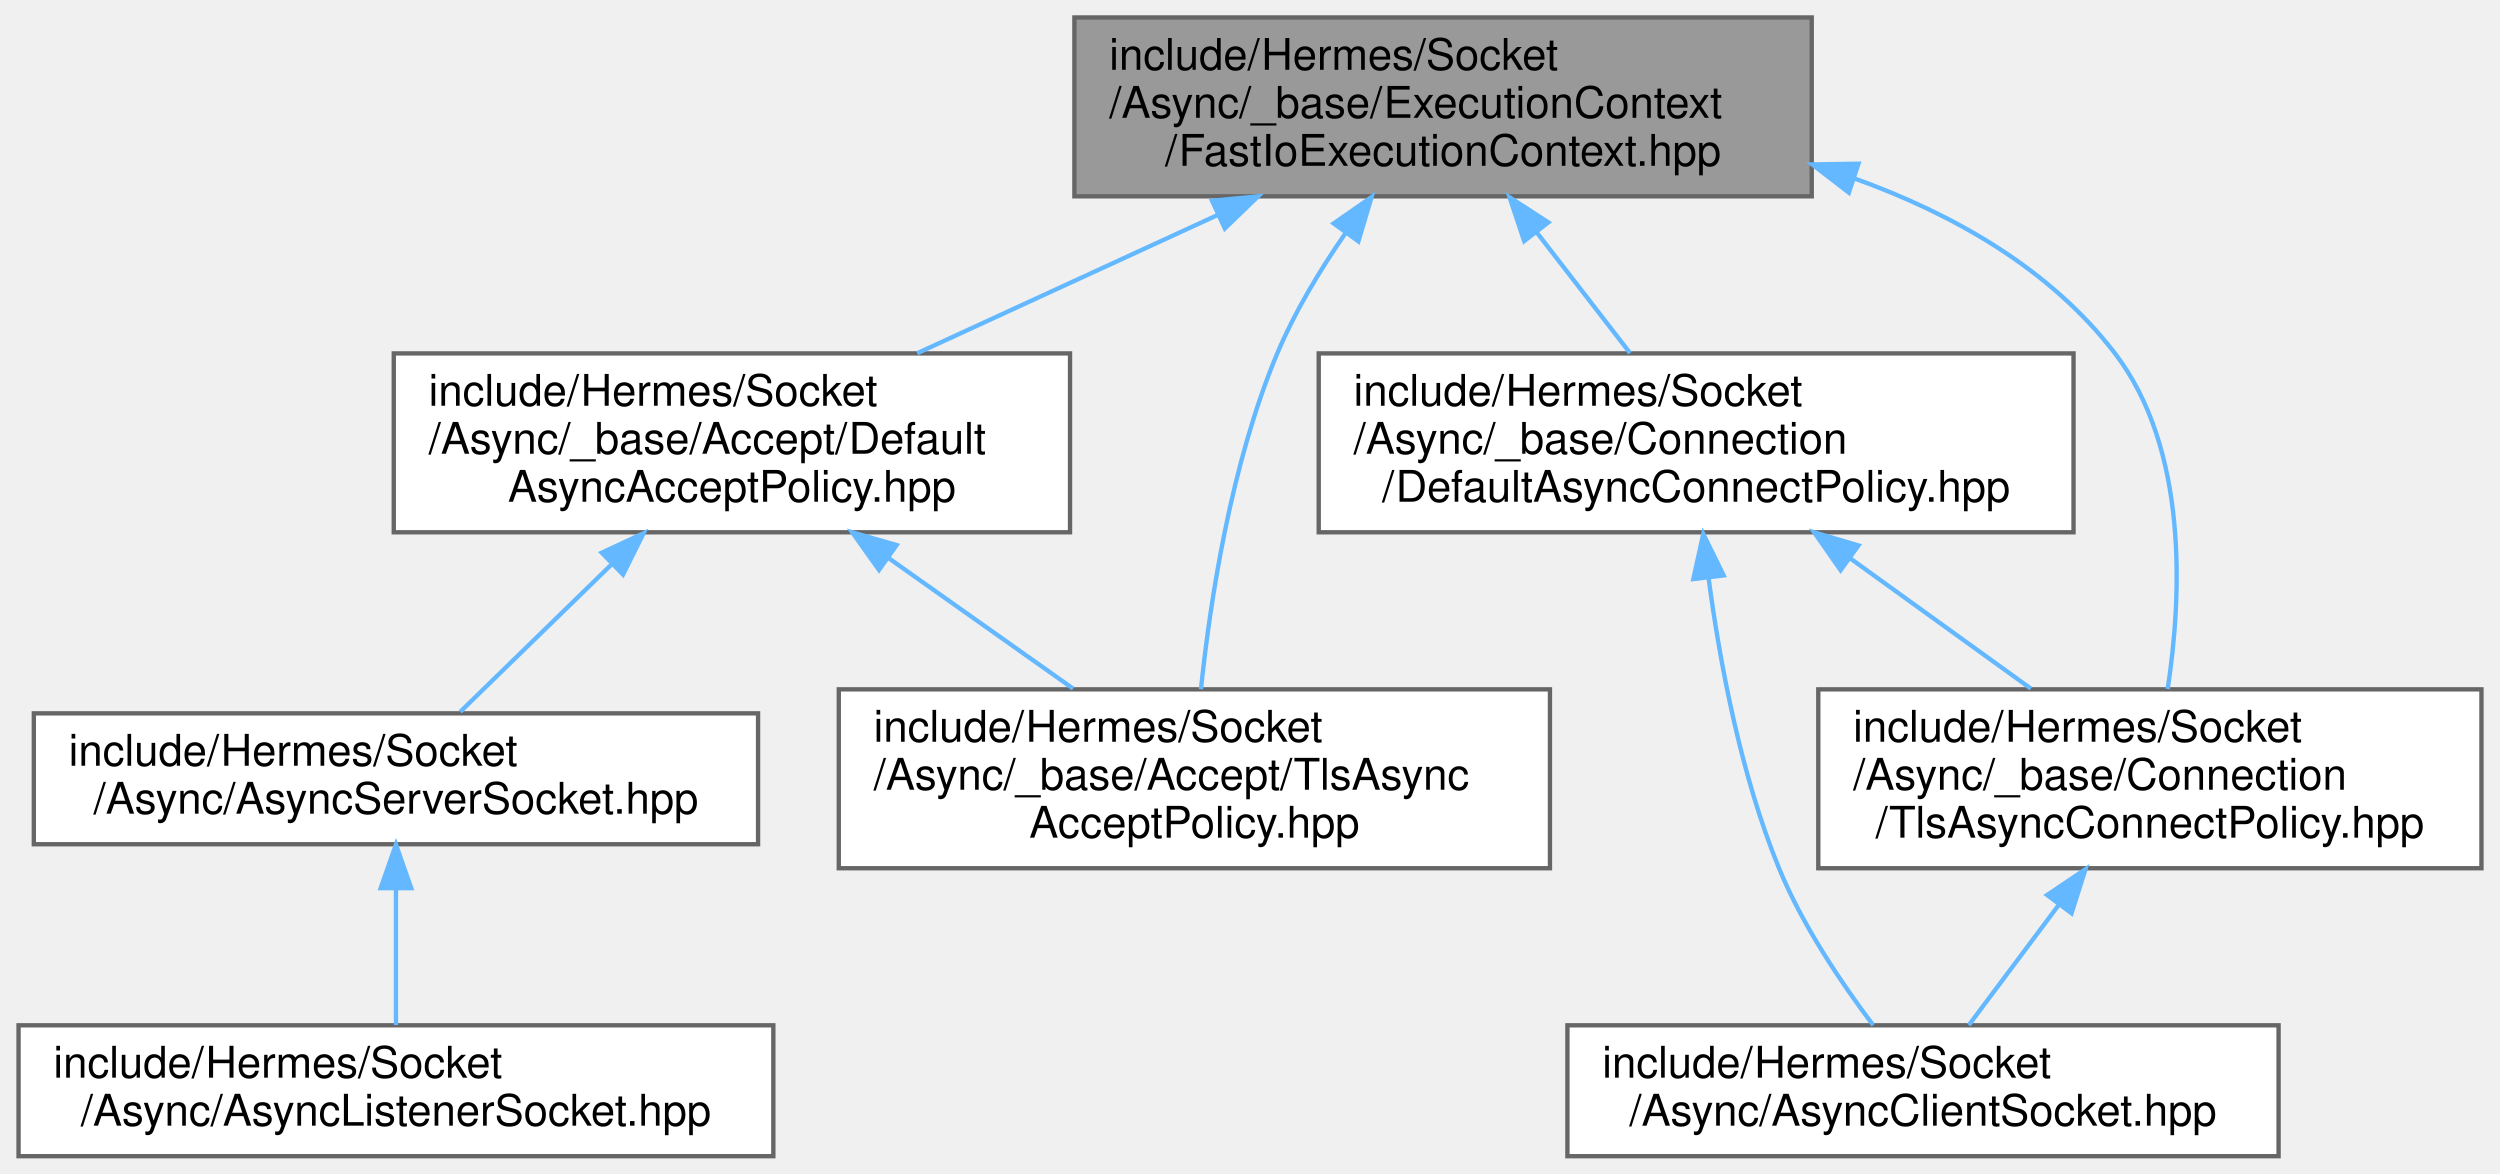
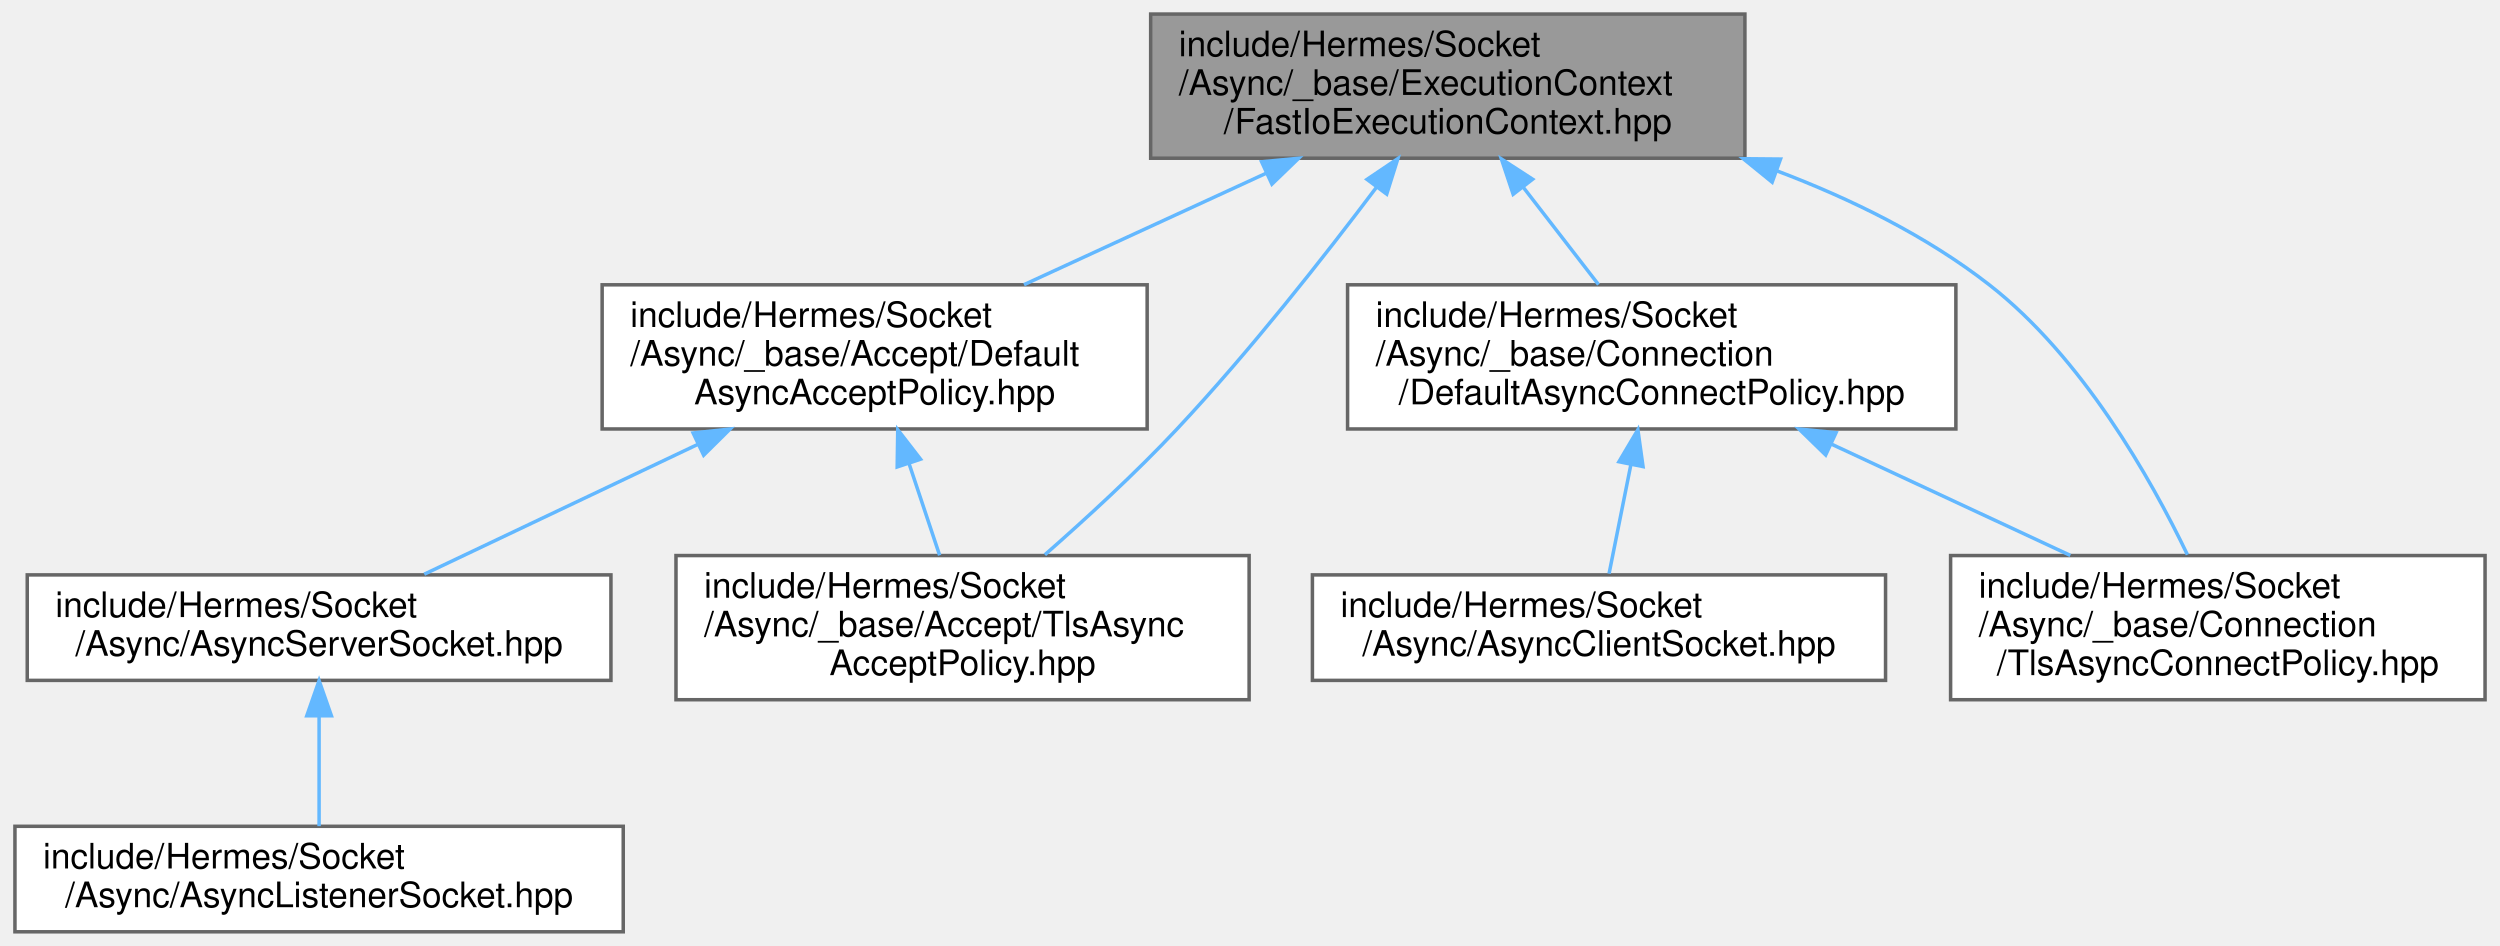
- <svg xmlns="http://www.w3.org/2000/svg" xmlns:xlink="http://www.w3.org/1999/xlink" width="573pt" height="269pt" viewBox="0.00 0.00 572.50 269.00">
+ <svg xmlns="http://www.w3.org/2000/svg" xmlns:xlink="http://www.w3.org/1999/xlink" width="711pt" height="269pt" viewBox="0.00 0.00 710.50 269.00">
  <g id="graph0" class="graph" transform="scale(1 1) rotate(0) translate(4 265)">
    <g id="Node000001" class="node">
      <g id="a_Node000001">
        <a xlink:title=" ">
-           <polygon fill="#999999" stroke="#666666" points="411,-261 242,-261 242,-220 411,-220 411,-261" />
-           <text text-anchor="start" x="250" y="-249" font-family="Helvetica,sans-Serif" font-size="10.00">include/Hermes/Socket</text>
-           <text text-anchor="start" x="250" y="-238" font-family="Helvetica,sans-Serif" font-size="10.00">/Async/_base/ExecutionContext</text>
-           <text text-anchor="middle" x="326.5" y="-227" font-family="Helvetica,sans-Serif" font-size="10.00">/FastIoExecutionContext.hpp</text>
+           <polygon fill="#999999" stroke="#666666" points="492,-261 323,-261 323,-220 492,-220 492,-261" />
+           <text text-anchor="start" x="331" y="-249" font-family="Helvetica,sans-Serif" font-size="10.00">include/Hermes/Socket</text>
+           <text text-anchor="start" x="331" y="-238" font-family="Helvetica,sans-Serif" font-size="10.00">/Async/_base/ExecutionContext</text>
+           <text text-anchor="middle" x="407.5" y="-227" font-family="Helvetica,sans-Serif" font-size="10.00">/FastIoExecutionContext.hpp</text>
        </a>
      </g>
    </g>
    <g id="Node000002" class="node">
      <g id="a_Node000002">
        <a xlink:href="_default_async_accept_policy_8hpp.html" target="_top" xlink:title=" ">
-           <polygon fill="white" stroke="#666666" points="241,-184 86,-184 86,-143 241,-143 241,-184" />
-           <text text-anchor="start" x="94" y="-172" font-family="Helvetica,sans-Serif" font-size="10.00">include/Hermes/Socket</text>
-           <text text-anchor="start" x="94" y="-161" font-family="Helvetica,sans-Serif" font-size="10.00">/Async/_base/Accept/Default</text>
-           <text text-anchor="middle" x="163.5" y="-150" font-family="Helvetica,sans-Serif" font-size="10.00">AsyncAcceptPolicy.hpp</text>
+           <polygon fill="white" stroke="#666666" points="322,-184 167,-184 167,-143 322,-143 322,-184" />
+           <text text-anchor="start" x="175" y="-172" font-family="Helvetica,sans-Serif" font-size="10.00">include/Hermes/Socket</text>
+           <text text-anchor="start" x="175" y="-161" font-family="Helvetica,sans-Serif" font-size="10.00">/Async/_base/Accept/Default</text>
+           <text text-anchor="middle" x="244.5" y="-150" font-family="Helvetica,sans-Serif" font-size="10.00">AsyncAcceptPolicy.hpp</text>
        </a>
      </g>
    </g>
    <g id="edge1_Node000001_Node000002" class="edge">
      <g id="a_edge1_Node000001_Node000002">
        <a xlink:title=" ">
-           <path fill="none" stroke="#63b8ff" d="M274.82,-215.72C252.64,-205.51 227.03,-193.73 205.97,-184.04" />
-           <polygon fill="#63b8ff" stroke="#63b8ff" points="273.55,-218.99 284.1,-219.99 276.48,-212.63 273.55,-218.99" />
+           <path fill="none" stroke="#63b8ff" d="M355.82,-215.72C333.64,-205.51 308.03,-193.73 286.97,-184.04" />
+           <polygon fill="#63b8ff" stroke="#63b8ff" points="354.55,-218.99 365.1,-219.99 357.48,-212.63 354.55,-218.99" />
        </a>
      </g>
    </g>
    <g id="Node000005" class="node">
      <g id="a_Node000005">
        <a xlink:href="_tls_async_accept_policy_8hpp.html" target="_top" xlink:title=" ">
          <polygon fill="white" stroke="#666666" points="351,-107 188,-107 188,-66 351,-66 351,-107" />
          <text text-anchor="start" x="196" y="-95" font-family="Helvetica,sans-Serif" font-size="10.00">include/Hermes/Socket</text>
          <text text-anchor="start" x="196" y="-84" font-family="Helvetica,sans-Serif" font-size="10.00">/Async/_base/Accept/TlsAsync</text>
          <text text-anchor="middle" x="269.5" y="-73" font-family="Helvetica,sans-Serif" font-size="10.00">AcceptPolicy.hpp</text>
        </a>
      </g>
    </g>
    <g id="edge5_Node000001_Node000005" class="edge">
      <g id="a_edge5_Node000001_Node000005">
        <a xlink:title=" ">
-           <path fill="none" stroke="#63b8ff" d="M304.09,-211.5C298.25,-203.06 292.49,-193.51 288.5,-184 277.86,-158.65 273.09,-127.02 271.01,-107.03" />
-           <polygon fill="#63b8ff" stroke="#63b8ff" points="301.42,-213.79 310.12,-219.84 307.09,-209.68 301.42,-213.79" />
+           <path fill="none" stroke="#63b8ff" d="M387.32,-211.87C372.39,-192.04 351.15,-165.03 330.5,-143 318.75,-130.46 304.61,-117.49 292.91,-107.23" />
+           <polygon fill="#63b8ff" stroke="#63b8ff" points="384.52,-213.98 393.31,-219.9 390.13,-209.79 384.52,-213.98" />
        </a>
      </g>
    </g>
    <g id="Node000006" class="node">
      <g id="a_Node000006">
        <a xlink:href="_default_async_connect_policy_8hpp.html" target="_top" xlink:title=" ">
-           <polygon fill="white" stroke="#666666" points="471,-184 298,-184 298,-143 471,-143 471,-184" />
-           <text text-anchor="start" x="306" y="-172" font-family="Helvetica,sans-Serif" font-size="10.00">include/Hermes/Socket</text>
-           <text text-anchor="start" x="306" y="-161" font-family="Helvetica,sans-Serif" font-size="10.00">/Async/_base/Connection</text>
-           <text text-anchor="middle" x="384.5" y="-150" font-family="Helvetica,sans-Serif" font-size="10.00">/DefaultAsyncConnectPolicy.hpp</text>
+           <polygon fill="white" stroke="#666666" points="552,-184 379,-184 379,-143 552,-143 552,-184" />
+           <text text-anchor="start" x="387" y="-172" font-family="Helvetica,sans-Serif" font-size="10.00">include/Hermes/Socket</text>
+           <text text-anchor="start" x="387" y="-161" font-family="Helvetica,sans-Serif" font-size="10.00">/Async/_base/Connection</text>
+           <text text-anchor="middle" x="465.5" y="-150" font-family="Helvetica,sans-Serif" font-size="10.00">/DefaultAsyncConnectPolicy.hpp</text>
        </a>
      </g>
    </g>
    <g id="edge6_Node000001_Node000006" class="edge">
      <g id="a_edge6_Node000001_Node000006">
        <a xlink:title=" ">
-           <path fill="none" stroke="#63b8ff" d="M348.02,-211.67C355.11,-202.5 362.85,-192.5 369.36,-184.07" />
-           <polygon fill="#63b8ff" stroke="#63b8ff" points="345.09,-209.74 341.74,-219.79 350.63,-214.03 345.09,-209.74" />
+           <path fill="none" stroke="#63b8ff" d="M429.02,-211.67C436.11,-202.5 443.85,-192.5 450.36,-184.07" />
+           <polygon fill="#63b8ff" stroke="#63b8ff" points="426.09,-209.74 422.74,-219.79 431.63,-214.03 426.09,-209.74" />
        </a>
      </g>
    </g>
    <g id="Node000008" class="node">
      <g id="a_Node000008">
        <a xlink:href="_tls_async_connect_policy_8hpp.html" target="_top" xlink:title=" ">
-           <polygon fill="white" stroke="#666666" points="564.5,-107 412.5,-107 412.5,-66 564.5,-66 564.5,-107" />
-           <text text-anchor="start" x="420.5" y="-95" font-family="Helvetica,sans-Serif" font-size="10.00">include/Hermes/Socket</text>
-           <text text-anchor="start" x="420.5" y="-84" font-family="Helvetica,sans-Serif" font-size="10.00">/Async/_base/Connection</text>
-           <text text-anchor="middle" x="488.5" y="-73" font-family="Helvetica,sans-Serif" font-size="10.00">/TlsAsyncConnectPolicy.hpp</text>
+           <polygon fill="white" stroke="#666666" points="702.5,-107 550.5,-107 550.5,-66 702.5,-66 702.5,-107" />
+           <text text-anchor="start" x="558.5" y="-95" font-family="Helvetica,sans-Serif" font-size="10.00">include/Hermes/Socket</text>
+           <text text-anchor="start" x="558.5" y="-84" font-family="Helvetica,sans-Serif" font-size="10.00">/Async/_base/Connection</text>
+           <text text-anchor="middle" x="626.5" y="-73" font-family="Helvetica,sans-Serif" font-size="10.00">/TlsAsyncConnectPolicy.hpp</text>
        </a>
      </g>
    </g>
-     <g id="edge10_Node000001_Node000008" class="edge">
-       <g id="a_edge10_Node000001_Node000008">
+     <g id="edge9_Node000001_Node000008" class="edge">
+       <g id="a_edge9_Node000001_Node000008">
        <a xlink:title=" ">
-           <path fill="none" stroke="#63b8ff" d="M420.62,-224.16C443.54,-215.94 465.69,-203.33 480.5,-184 497.37,-161.98 495.82,-128.26 492.58,-107.07" />
-           <polygon fill="#63b8ff" stroke="#63b8ff" points="419.51,-220.84 411.12,-227.31 421.71,-227.48 419.51,-220.84" />
+           <path fill="none" stroke="#63b8ff" d="M500.94,-216.47C522.2,-208.44 543.73,-197.85 561.5,-184 587.95,-163.39 607.43,-128.93 617.85,-107.25" />
+           <polygon fill="#63b8ff" stroke="#63b8ff" points="499.75,-213.18 491.53,-219.86 502.13,-219.76 499.75,-213.18" />
        </a>
      </g>
    </g>
    <g id="Node000003" class="node">
      <g id="a_Node000003">
        <a xlink:href="_async_server_socket_8hpp.html" target="_top" xlink:title=" ">
          <polygon fill="white" stroke="#666666" points="169.5,-101.5 3.5,-101.5 3.5,-71.5 169.5,-71.5 169.5,-101.5" />
          <text text-anchor="start" x="11.5" y="-89.5" font-family="Helvetica,sans-Serif" font-size="10.00">include/Hermes/Socket</text>
          <text text-anchor="middle" x="86.5" y="-78.5" font-family="Helvetica,sans-Serif" font-size="10.00">/Async/AsyncServerSocket.hpp</text>
        </a>
      </g>
    </g>
    <g id="edge2_Node000002_Node000003" class="edge">
      <g id="a_edge2_Node000002_Node000003">
        <a xlink:title=" ">
-           <path fill="none" stroke="#63b8ff" d="M135.85,-135.57C124.16,-124.18 111.02,-111.39 101.24,-101.86" />
-           <polygon fill="#63b8ff" stroke="#63b8ff" points="133.66,-138.32 143.27,-142.79 138.55,-133.31 133.66,-138.32" />
+           <path fill="none" stroke="#63b8ff" d="M194.2,-138.62C168.59,-126.47 138.33,-112.1 116.41,-101.7" />
+           <polygon fill="#63b8ff" stroke="#63b8ff" points="192.87,-141.86 203.4,-142.99 195.87,-135.54 192.87,-141.86" />
        </a>
      </g>
    </g>
    <g id="edge4_Node000002_Node000005" class="edge">
      <g id="a_edge4_Node000002_Node000005">
        <a xlink:title=" ">
-           <path fill="none" stroke="#63b8ff" d="M199.41,-137.09C213.22,-127.32 228.76,-116.32 241.7,-107.17" />
-           <polygon fill="#63b8ff" stroke="#63b8ff" points="197.22,-134.36 191.07,-142.99 201.26,-140.07 197.22,-134.36" />
+           <path fill="none" stroke="#63b8ff" d="M254.25,-133.26C257.17,-124.48 260.31,-115.07 262.98,-107.07" />
+           <polygon fill="#63b8ff" stroke="#63b8ff" points="250.91,-132.2 251.07,-142.79 257.55,-134.41 250.91,-132.2" />
        </a>
      </g>
    </g>
    <g id="Node000004" class="node">
      <g id="a_Node000004">
        <a xlink:href="_async_listener_socket_8hpp.html" target="_top" xlink:title=" ">
          <polygon fill="white" stroke="#666666" points="173,-30 0,-30 0,0 173,0 173,-30" />
          <text text-anchor="start" x="8" y="-18" font-family="Helvetica,sans-Serif" font-size="10.00">include/Hermes/Socket</text>
          <text text-anchor="middle" x="86.5" y="-7" font-family="Helvetica,sans-Serif" font-size="10.00">/Async/AsyncListenerSocket.hpp</text>
        </a>
      </g>
    </g>
    <g id="edge3_Node000003_Node000004" class="edge">
      <g id="a_edge3_Node000003_Node000004">
        <a xlink:title=" ">
          <path fill="none" stroke="#63b8ff" d="M86.5,-61.25C86.5,-50.81 86.5,-38.99 86.5,-30.04" />
          <polygon fill="#63b8ff" stroke="#63b8ff" points="83,-61.44 86.5,-71.44 90,-61.44 83,-61.44" />
        </a>
      </g>
    </g>
    <g id="Node000007" class="node">
      <g id="a_Node000007">
        <a xlink:href="_async_client_socket_8hpp.html" target="_top" xlink:title=" ">
-           <polygon fill="white" stroke="#666666" points="518,-30 355,-30 355,0 518,0 518,-30" />
-           <text text-anchor="start" x="363" y="-18" font-family="Helvetica,sans-Serif" font-size="10.00">include/Hermes/Socket</text>
-           <text text-anchor="middle" x="436.5" y="-7" font-family="Helvetica,sans-Serif" font-size="10.00">/Async/AsyncClientSocket.hpp</text>
+           <polygon fill="white" stroke="#666666" points="532,-101.5 369,-101.5 369,-71.5 532,-71.5 532,-101.5" />
+           <text text-anchor="start" x="377" y="-89.5" font-family="Helvetica,sans-Serif" font-size="10.00">include/Hermes/Socket</text>
+           <text text-anchor="middle" x="450.5" y="-78.5" font-family="Helvetica,sans-Serif" font-size="10.00">/Async/AsyncClientSocket.hpp</text>
        </a>
      </g>
    </g>
    <g id="edge7_Node000006_Node000007" class="edge">
      <g id="a_edge7_Node000006_Node000007">
        <a xlink:title=" ">
-           <path fill="none" stroke="#63b8ff" d="M387.36,-132.5C389.95,-113 394.76,-87.33 403.5,-66 408.86,-52.91 417.84,-39.62 425.08,-30.03" />
-           <polygon fill="#63b8ff" stroke="#63b8ff" points="383.86,-132.28 386.14,-142.63 390.81,-133.12 383.86,-132.28" />
+           <path fill="none" stroke="#63b8ff" d="M459.59,-132.94C457.45,-122.25 455.13,-110.66 453.37,-101.86" />
+           <polygon fill="#63b8ff" stroke="#63b8ff" points="456.17,-133.68 461.56,-142.79 463.03,-132.3 456.17,-133.68" />
        </a>
      </g>
    </g>
    <g id="edge8_Node000006_Node000008" class="edge">
      <g id="a_edge8_Node000006_Node000008">
        <a xlink:title=" ">
-           <path fill="none" stroke="#63b8ff" d="M419.73,-137.09C433.28,-127.32 448.53,-116.32 461.22,-107.17" />
-           <polygon fill="#63b8ff" stroke="#63b8ff" points="417.62,-134.3 411.55,-142.99 421.71,-139.98 417.62,-134.3" />
-         </a>
-       </g>
-     </g>
-     <g id="edge9_Node000008_Node000007" class="edge">
-       <g id="a_edge9_Node000008_Node000007">
-         <a xlink:title=" ">
-           <path fill="none" stroke="#63b8ff" d="M467.69,-57.69C460.59,-48.19 452.95,-37.98 447,-30.04" />
-           <polygon fill="#63b8ff" stroke="#63b8ff" points="464.94,-59.86 473.74,-65.77 470.55,-55.67 464.94,-59.86" />
+           <path fill="none" stroke="#63b8ff" d="M516.54,-138.72C538.46,-128.51 563.75,-116.73 584.55,-107.04" />
+           <polygon fill="#63b8ff" stroke="#63b8ff" points="514.97,-135.6 507.38,-142.99 517.92,-141.94 514.97,-135.6" />
        </a>
      </g>
    </g>
  </g>
</svg>
